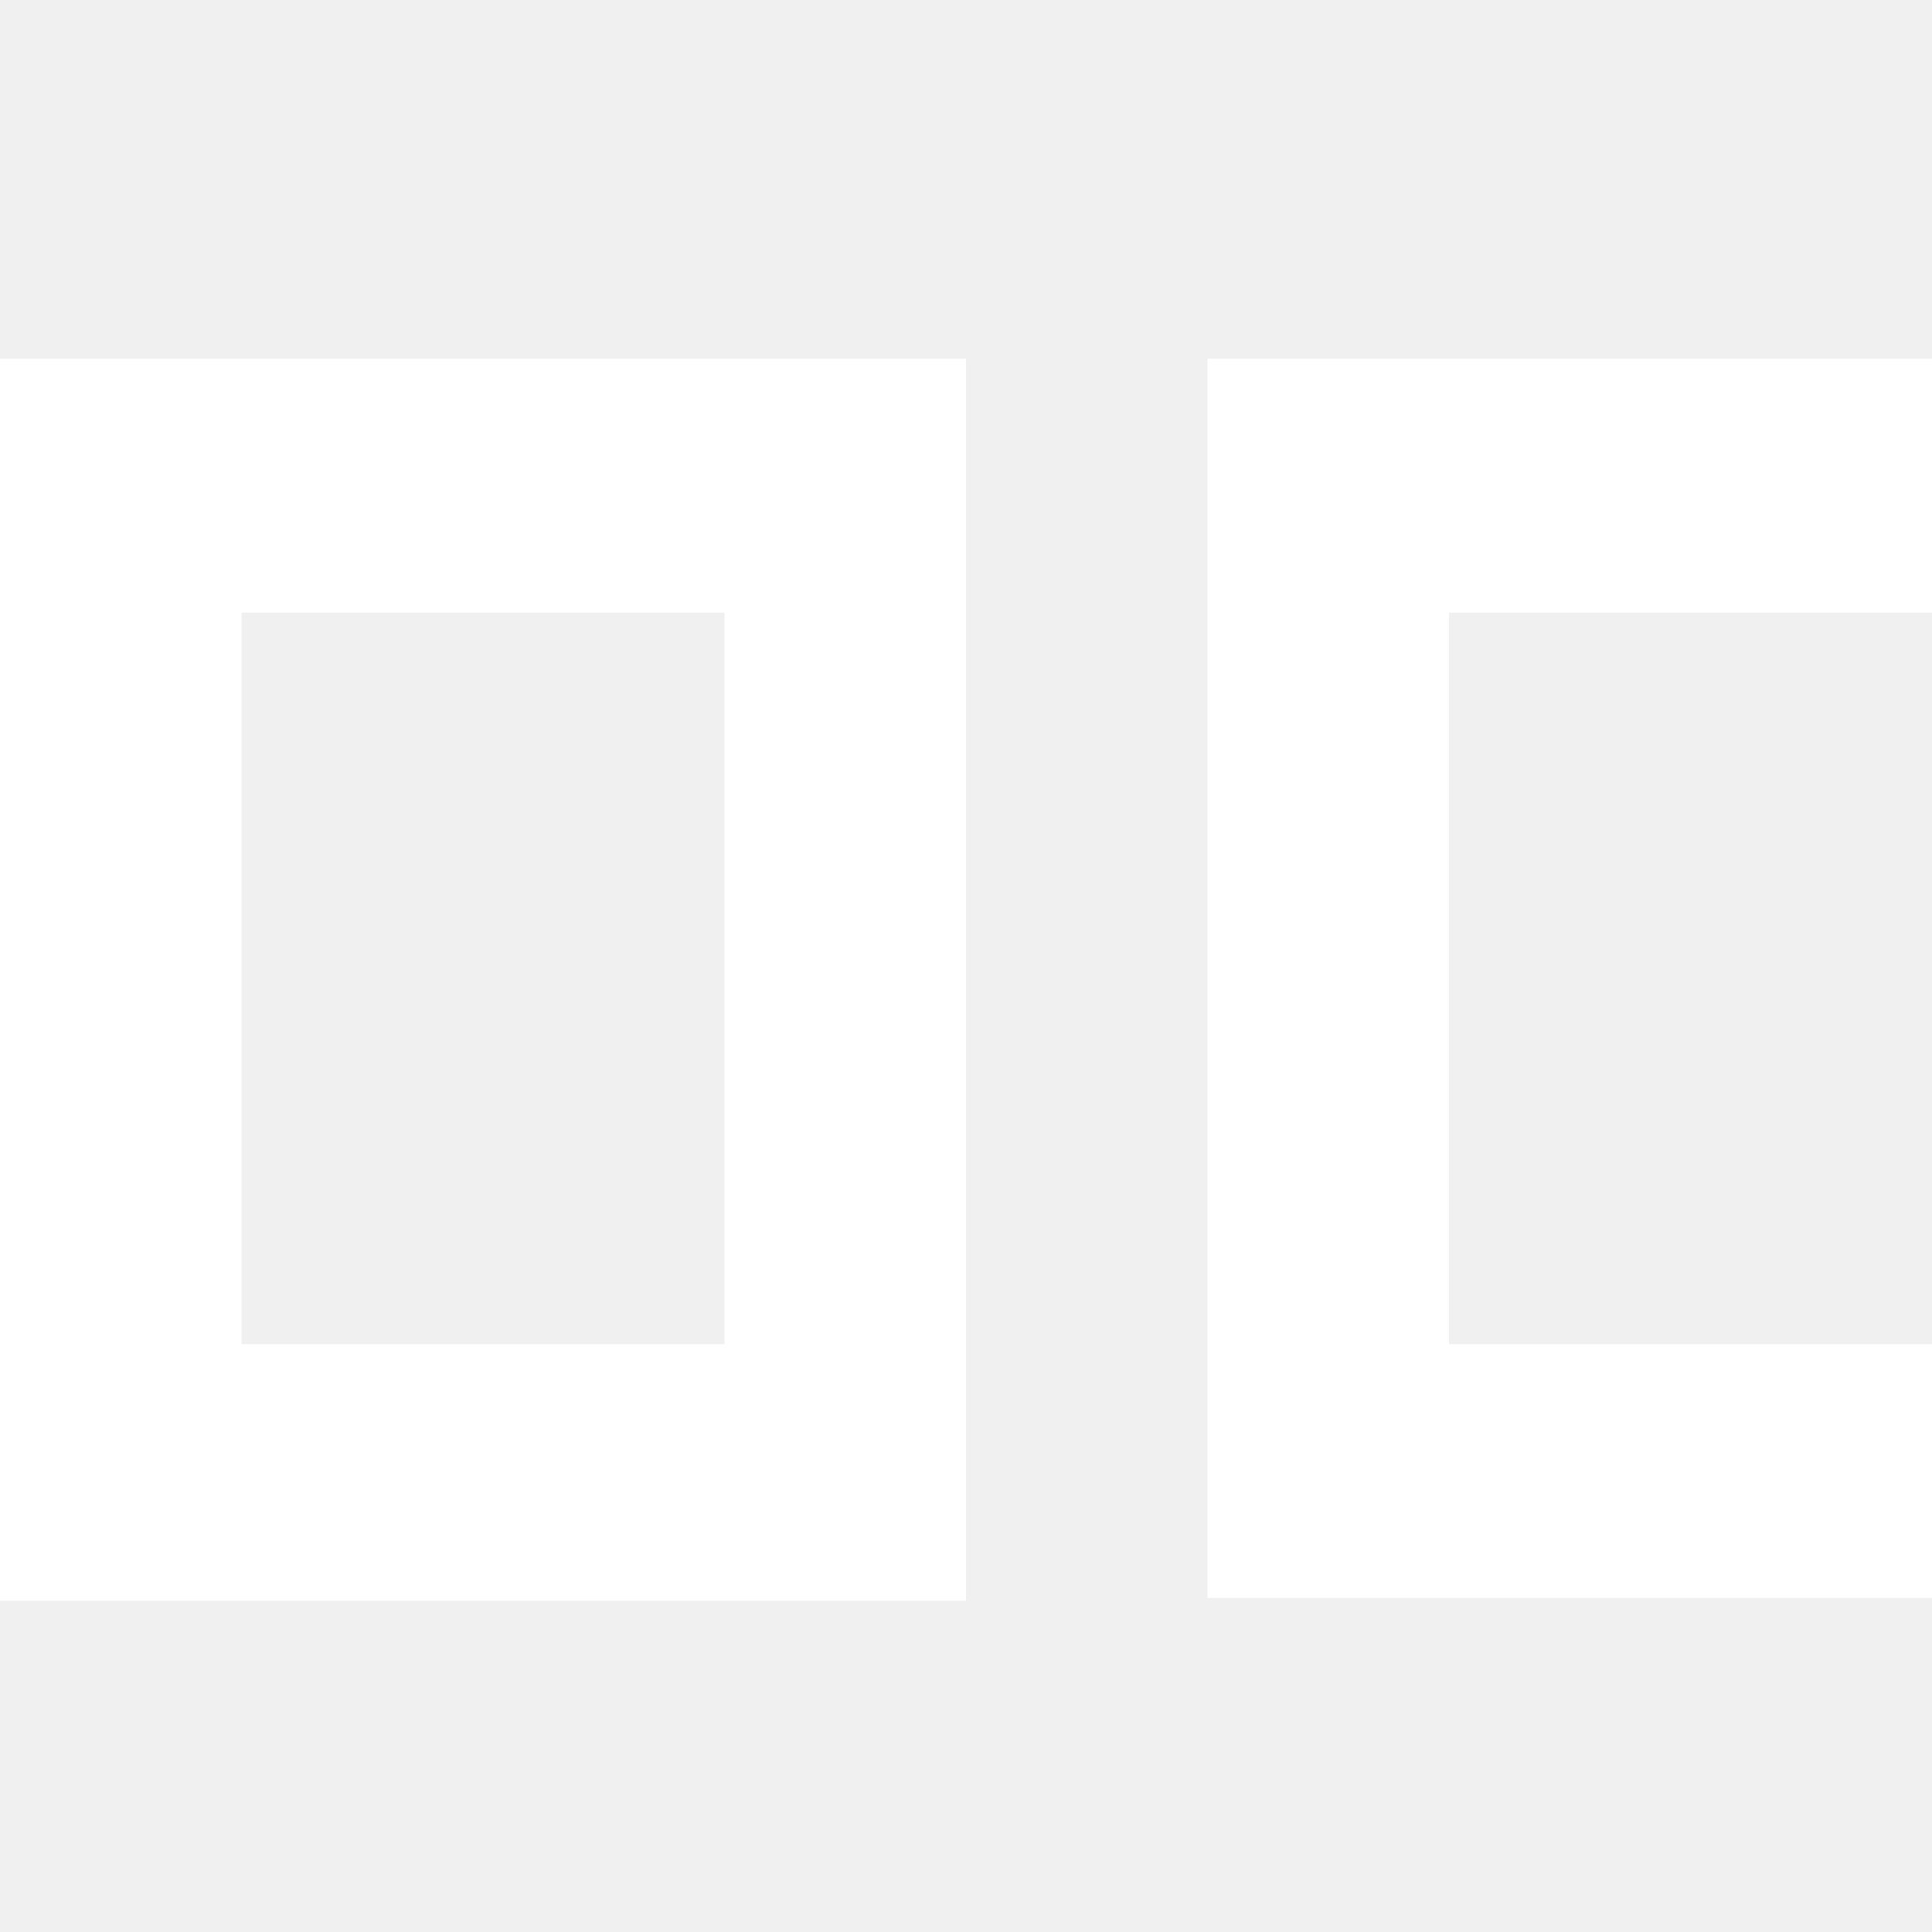
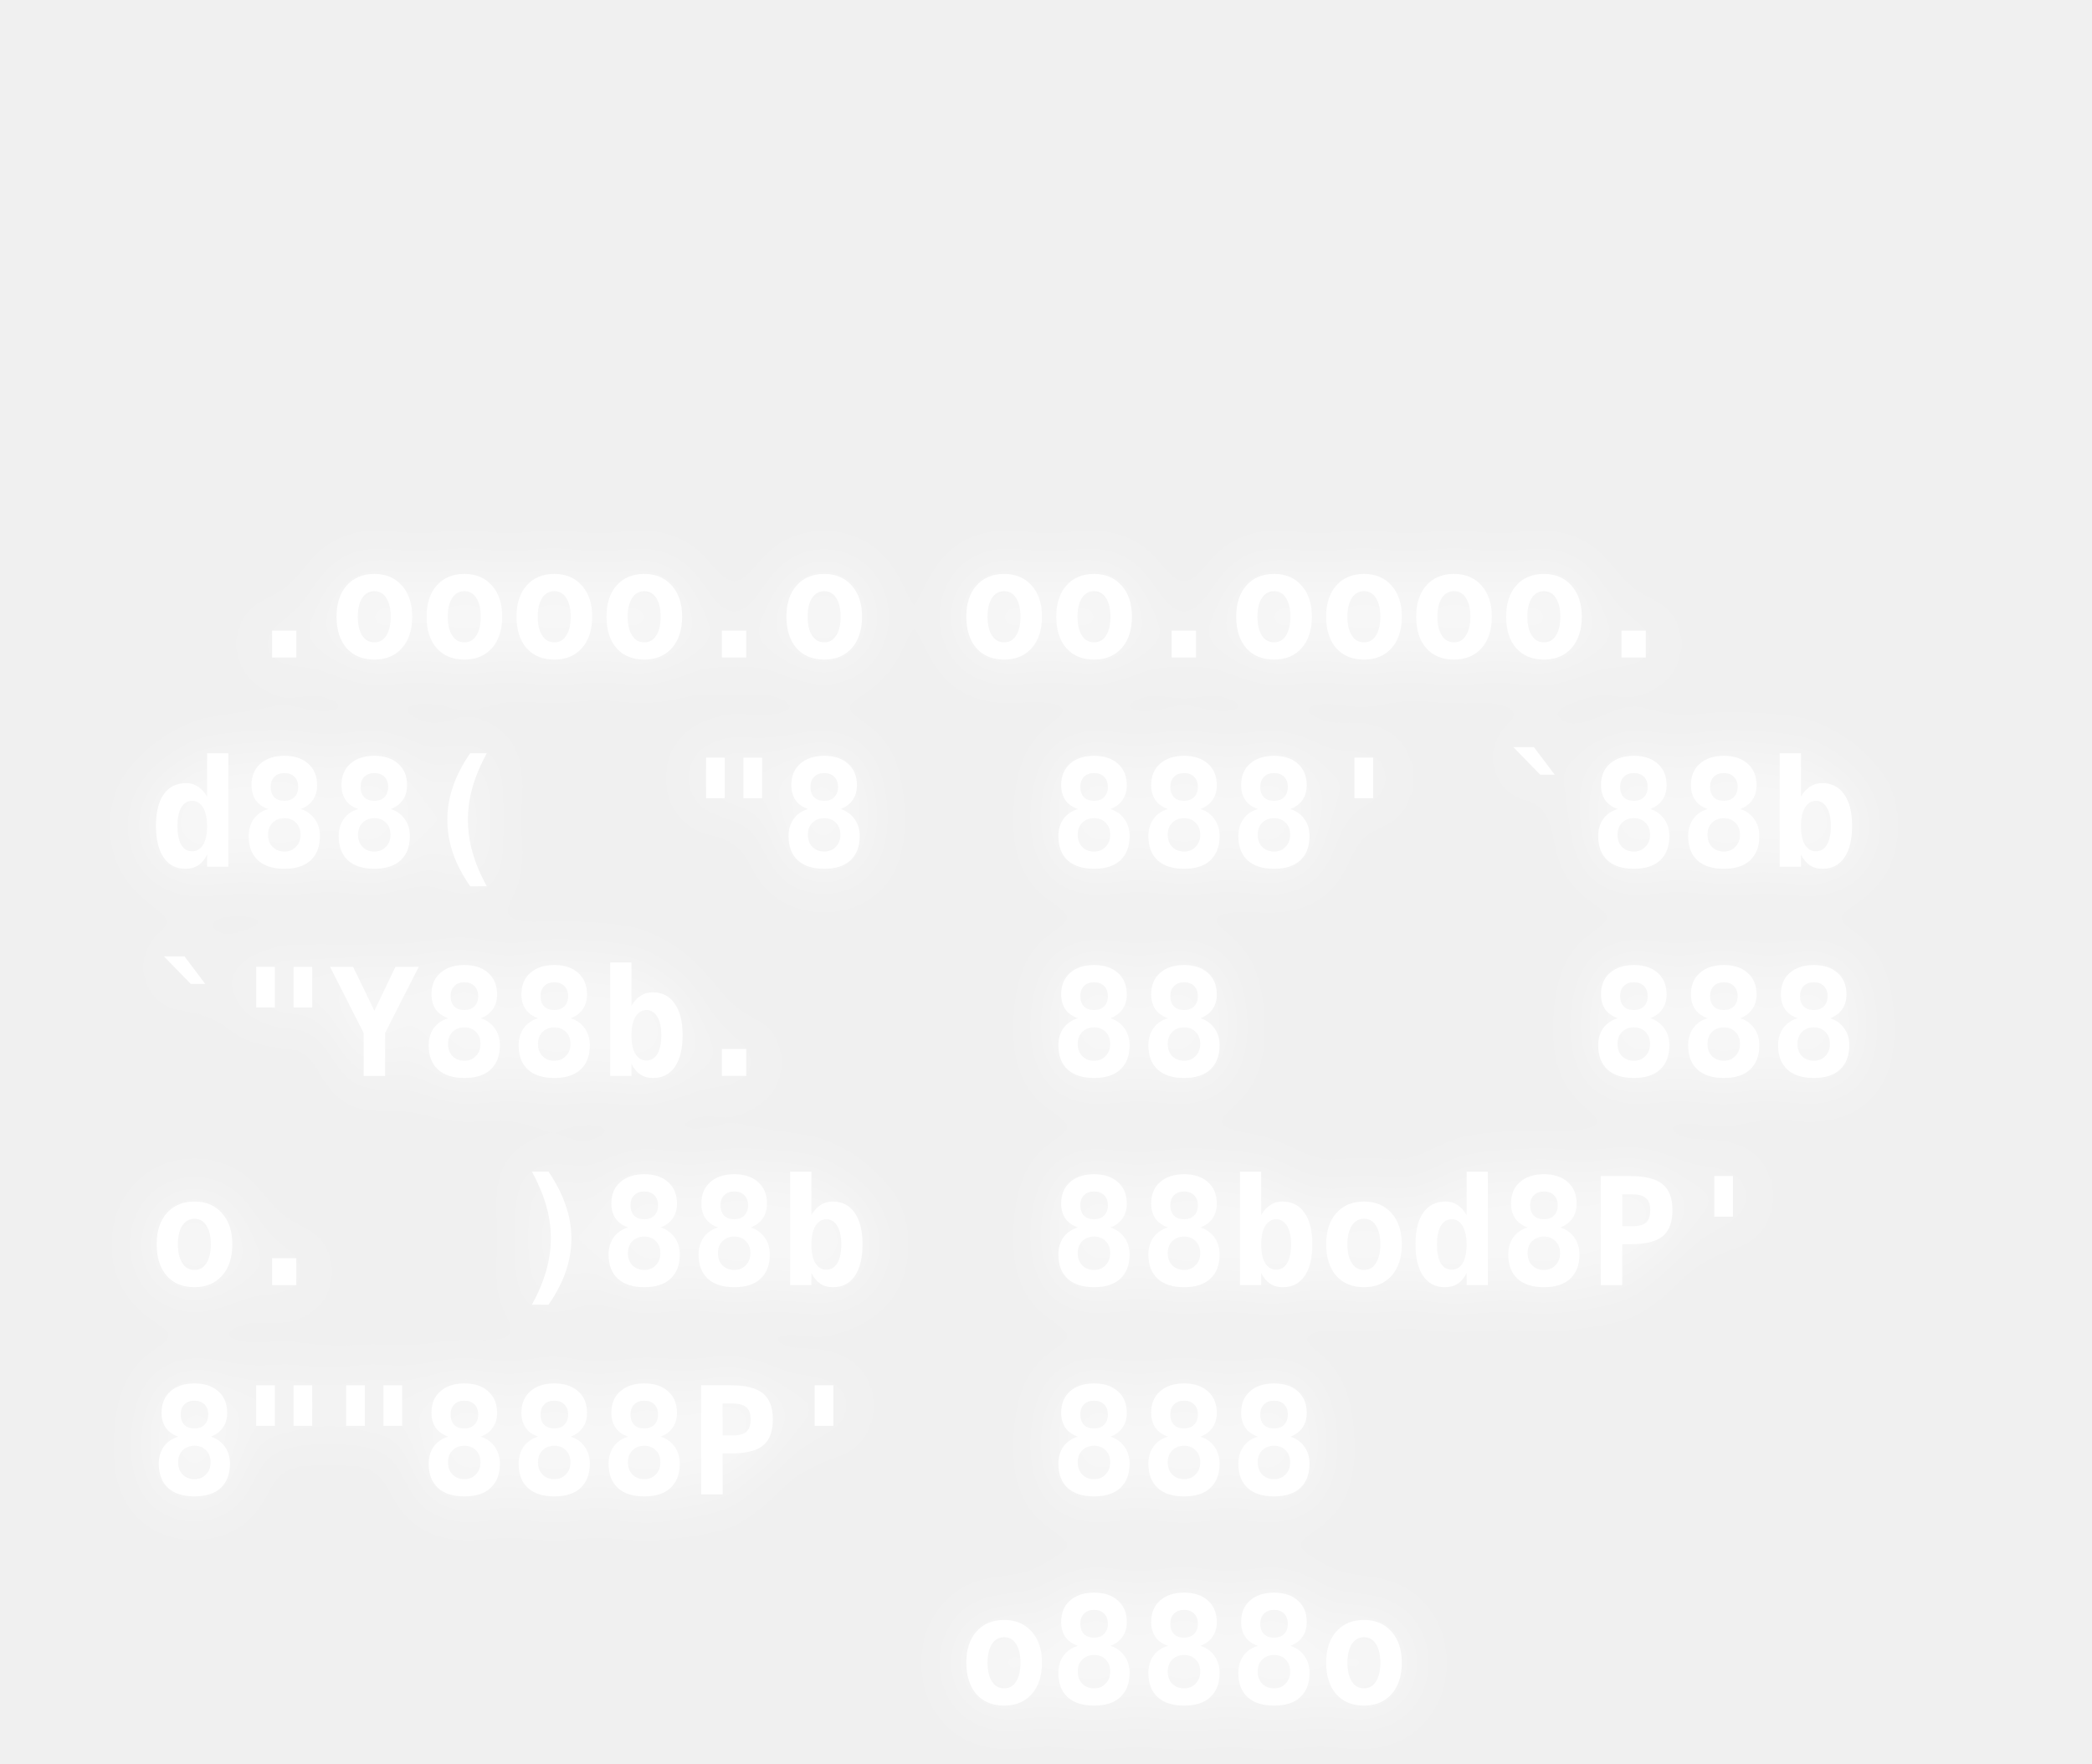
- <svg xmlns="http://www.w3.org/2000/svg" width="70" height="70" viewBox="0 0 70 70" fill="none">
-   <path fill-rule="evenodd" clip-rule="evenodd" d="M0 13H35V58H0V13ZM26.25 22.196H8.75V48.701H26.25V22.196Z" fill="white" />
-   <path d="M43.75 13H70V22.196H52.5V48.701H70V57.897H43.75V13Z" fill="white" />
+ <svg xmlns="http://www.w3.org/2000/svg" width="140" height="118">
+   <defs>
+     <linearGradient id="monoGradient" x1="0%" y1="0%" x2="100%" y2="0%">
+       <stop offset="0%" style="stop-color:#ffffff" />
+       <stop offset="100%" style="stop-color:#ffffff" />
+     </linearGradient>
+     <filter id="glow">
+       <feGaussianBlur stdDeviation="2" result="coloredBlur" />
+       <feMerge>
+         <feMergeNode in="coloredBlur" />
+         <feMergeNode in="SourceGraphic" />
+       </feMerge>
+     </filter>
+   </defs>
+   <text x="10" y="30" font-family="monospace" font-size="10" font-weight="bold" fill="url(#monoGradient)" filter="url(#glow)" xml:space="preserve">
+     <tspan x="10" dy="0">                    </tspan>
+     <tspan x="10" dy="14"> .oooo.o oo.oooo.  </tspan>
+     <tspan x="10" dy="14">d88(  "8  888' `88b </tspan>
+     <tspan x="10" dy="14">`"Y88b.   88    888 </tspan>
+     <tspan x="10" dy="14">o.  )88b  88bod8P' </tspan>
+     <tspan x="10" dy="14">8""888P'  888       </tspan>
+     <tspan x="10" dy="14">         o888o      </tspan>
+   </text>
</svg>
